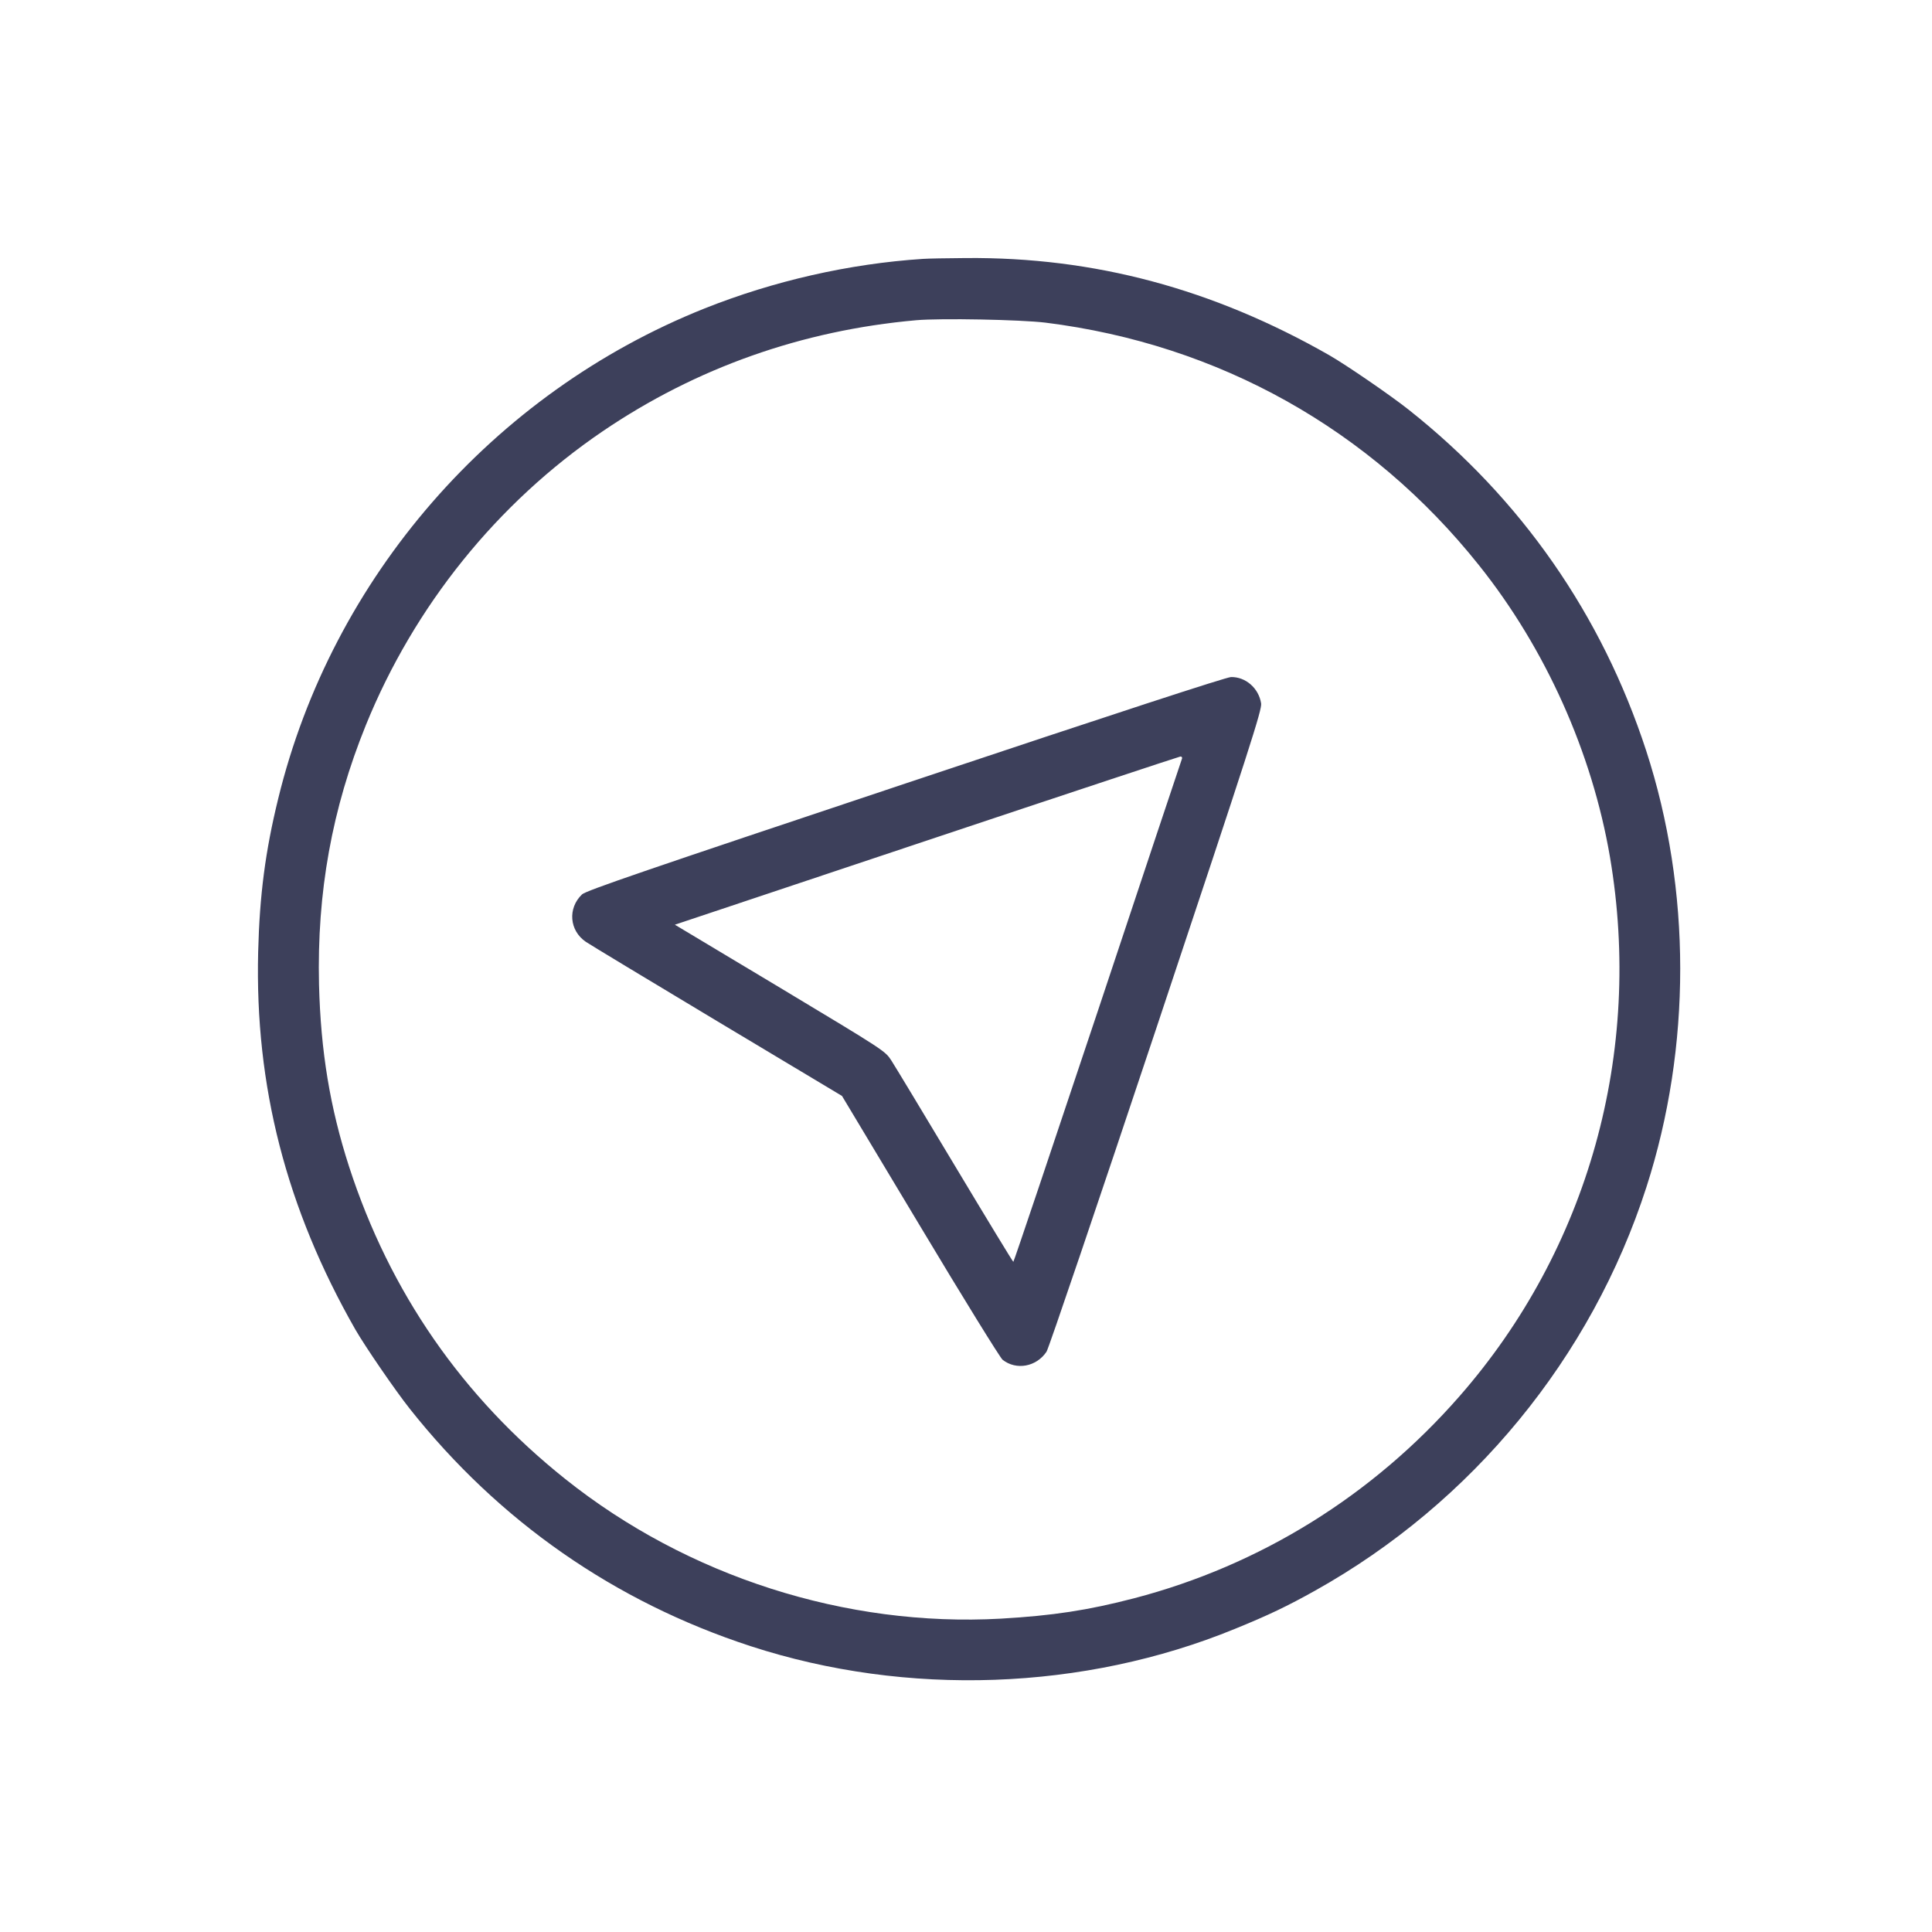
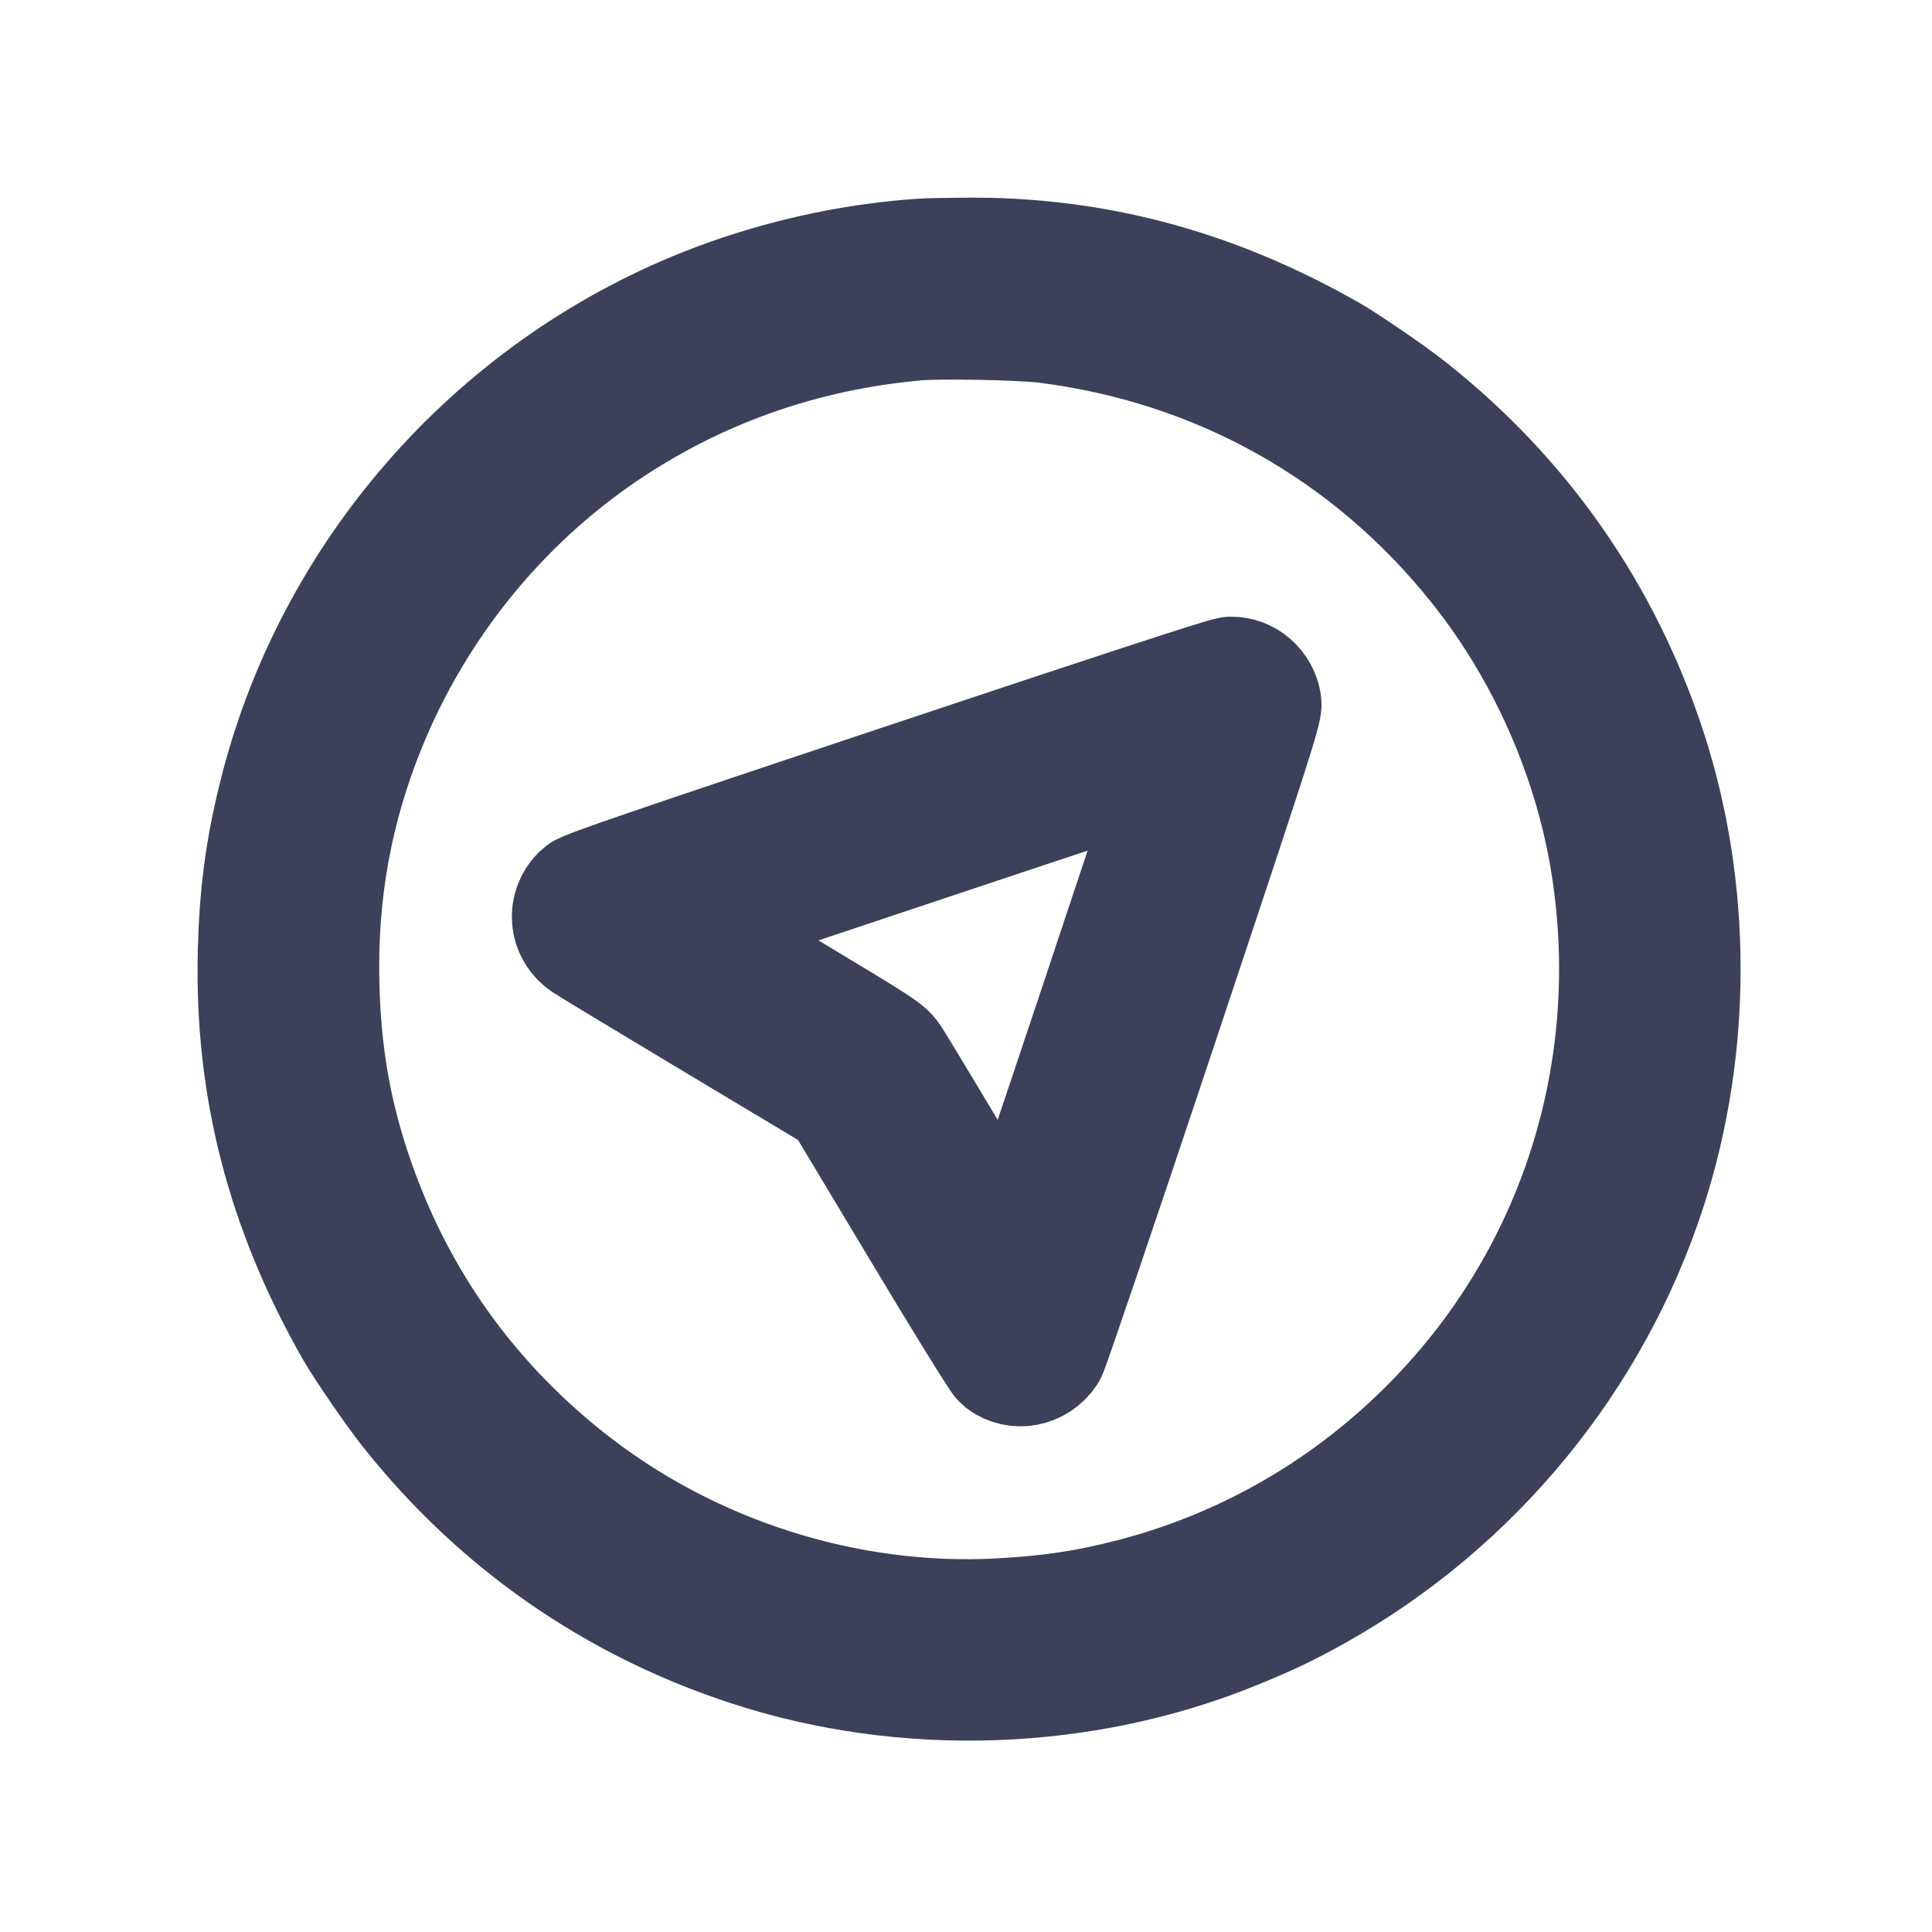
<svg xmlns="http://www.w3.org/2000/svg" viewBox="-1 -1 16 16" version="1.1" style="background-color:#e07a5f ; border-radius: 50%" id="location-icon">
-   <path d="M6.643 1.144C6.032 1.184 5.409 1.326 4.836 1.554C3.081 2.254 1.75 3.784 1.304 5.614C1.197 6.05 1.15 6.413 1.138 6.883C1.11 7.995 1.371 9.008 1.942 10.009C2.023 10.15 2.274 10.516 2.393 10.666C3.131 11.598 4.091 12.266 5.217 12.633C6.51 13.054 7.976 13.002 9.226 12.49C9.506 12.376 9.662 12.301 9.891 12.173C11.192 11.446 12.18 10.243 12.635 8.831C13.009 7.67 13.008 6.369 12.633 5.217C12.266 4.092 11.598 3.131 10.666 2.393C10.516 2.274 10.15 2.023 10.009 1.942C9.044 1.391 8.06 1.128 7 1.137C6.842 1.138 6.681 1.141 6.643 1.144M6.587 1.652C5.642 1.736 4.765 2.046 3.992 2.571C3.118 3.165 2.431 4.018 2.03 5.005C1.749 5.698 1.624 6.391 1.642 7.154C1.656 7.707 1.733 8.173 1.891 8.662C2.228 9.701 2.829 10.569 3.682 11.249C4.694 12.056 6.006 12.476 7.288 12.405C7.719 12.38 8.009 12.336 8.393 12.236C9.437 11.963 10.367 11.386 11.087 10.563C12.154 9.344 12.608 7.714 12.333 6.097C12.185 5.232 11.8 4.372 11.249 3.682C10.351 2.555 9.093 1.851 7.658 1.672C7.451 1.647 6.792 1.634 6.587 1.652M6.497 5.489C4.358 6.203 3.852 6.376 3.82 6.407C3.7 6.522 3.715 6.707 3.852 6.8C3.886 6.823 4.376 7.119 4.943 7.459L5.973 8.076 6.62 9.154C6.975 9.747 7.283 10.245 7.303 10.261C7.416 10.35 7.583 10.32 7.667 10.194C7.684 10.169 8.093 8.964 8.576 7.516C9.358 5.17 9.452 4.877 9.444 4.825C9.424 4.699 9.316 4.605 9.195 4.607C9.155 4.608 8.251 4.903 6.497 5.489M6.673 5.962L4.589 6.658 5.46 7.18C6.33 7.703 6.33 7.703 6.382 7.783C6.41 7.826 6.647 8.219 6.909 8.656C7.171 9.093 7.388 9.45 7.392 9.45C7.396 9.45 7.71 8.516 8.091 7.375C8.471 6.233 8.785 5.291 8.789 5.282C8.792 5.272 8.786 5.265 8.776 5.265C8.766 5.266 7.819 5.579 6.673 5.962" stroke="none" fill="#3d405b" fill-rule="evenodd" />
+   <path d="M6.643 1.144C6.032 1.184 5.409 1.326 4.836 1.554C3.081 2.254 1.75 3.784 1.304 5.614C1.197 6.05 1.15 6.413 1.138 6.883C1.11 7.995 1.371 9.008 1.942 10.009C2.023 10.15 2.274 10.516 2.393 10.666C3.131 11.598 4.091 12.266 5.217 12.633C6.51 13.054 7.976 13.002 9.226 12.49C9.506 12.376 9.662 12.301 9.891 12.173C11.192 11.446 12.18 10.243 12.635 8.831C13.009 7.67 13.008 6.369 12.633 5.217C12.266 4.092 11.598 3.131 10.666 2.393C10.516 2.274 10.15 2.023 10.009 1.942C9.044 1.391 8.06 1.128 7 1.137C6.842 1.138 6.681 1.141 6.643 1.144M6.587 1.652C5.642 1.736 4.765 2.046 3.992 2.571C3.118 3.165 2.431 4.018 2.03 5.005C1.749 5.698 1.624 6.391 1.642 7.154C1.656 7.707 1.733 8.173 1.891 8.662C2.228 9.701 2.829 10.569 3.682 11.249C4.694 12.056 6.006 12.476 7.288 12.405C7.719 12.38 8.009 12.336 8.393 12.236C9.437 11.963 10.367 11.386 11.087 10.563C12.154 9.344 12.608 7.714 12.333 6.097C12.185 5.232 11.8 4.372 11.249 3.682C10.351 2.555 9.093 1.851 7.658 1.672C7.451 1.647 6.792 1.634 6.587 1.652M6.497 5.489C4.358 6.203 3.852 6.376 3.82 6.407C3.7 6.522 3.715 6.707 3.852 6.8C3.886 6.823 4.376 7.119 4.943 7.459L5.973 8.076 6.62 9.154C6.975 9.747 7.283 10.245 7.303 10.261C7.416 10.35 7.583 10.32 7.667 10.194C7.684 10.169 8.093 8.964 8.576 7.516C9.358 5.17 9.452 4.877 9.444 4.825C9.424 4.699 9.316 4.605 9.195 4.607C9.155 4.608 8.251 4.903 6.497 5.489M6.673 5.962L4.589 6.658 5.46 7.18C6.33 7.703 6.33 7.703 6.382 7.783C6.41 7.826 6.647 8.219 6.909 8.656C7.171 9.093 7.388 9.45 7.392 9.45C7.396 9.45 7.71 8.516 8.091 7.375C8.471 6.233 8.785 5.291 8.789 5.282C8.792 5.272 8.786 5.265 8.776 5.265C8.766 5.266 7.819 5.579 6.673 5.962" stroke="#3d405b" stroke-width="1" fill="#3d405b" fill-rule="evenodd" />
</svg>
